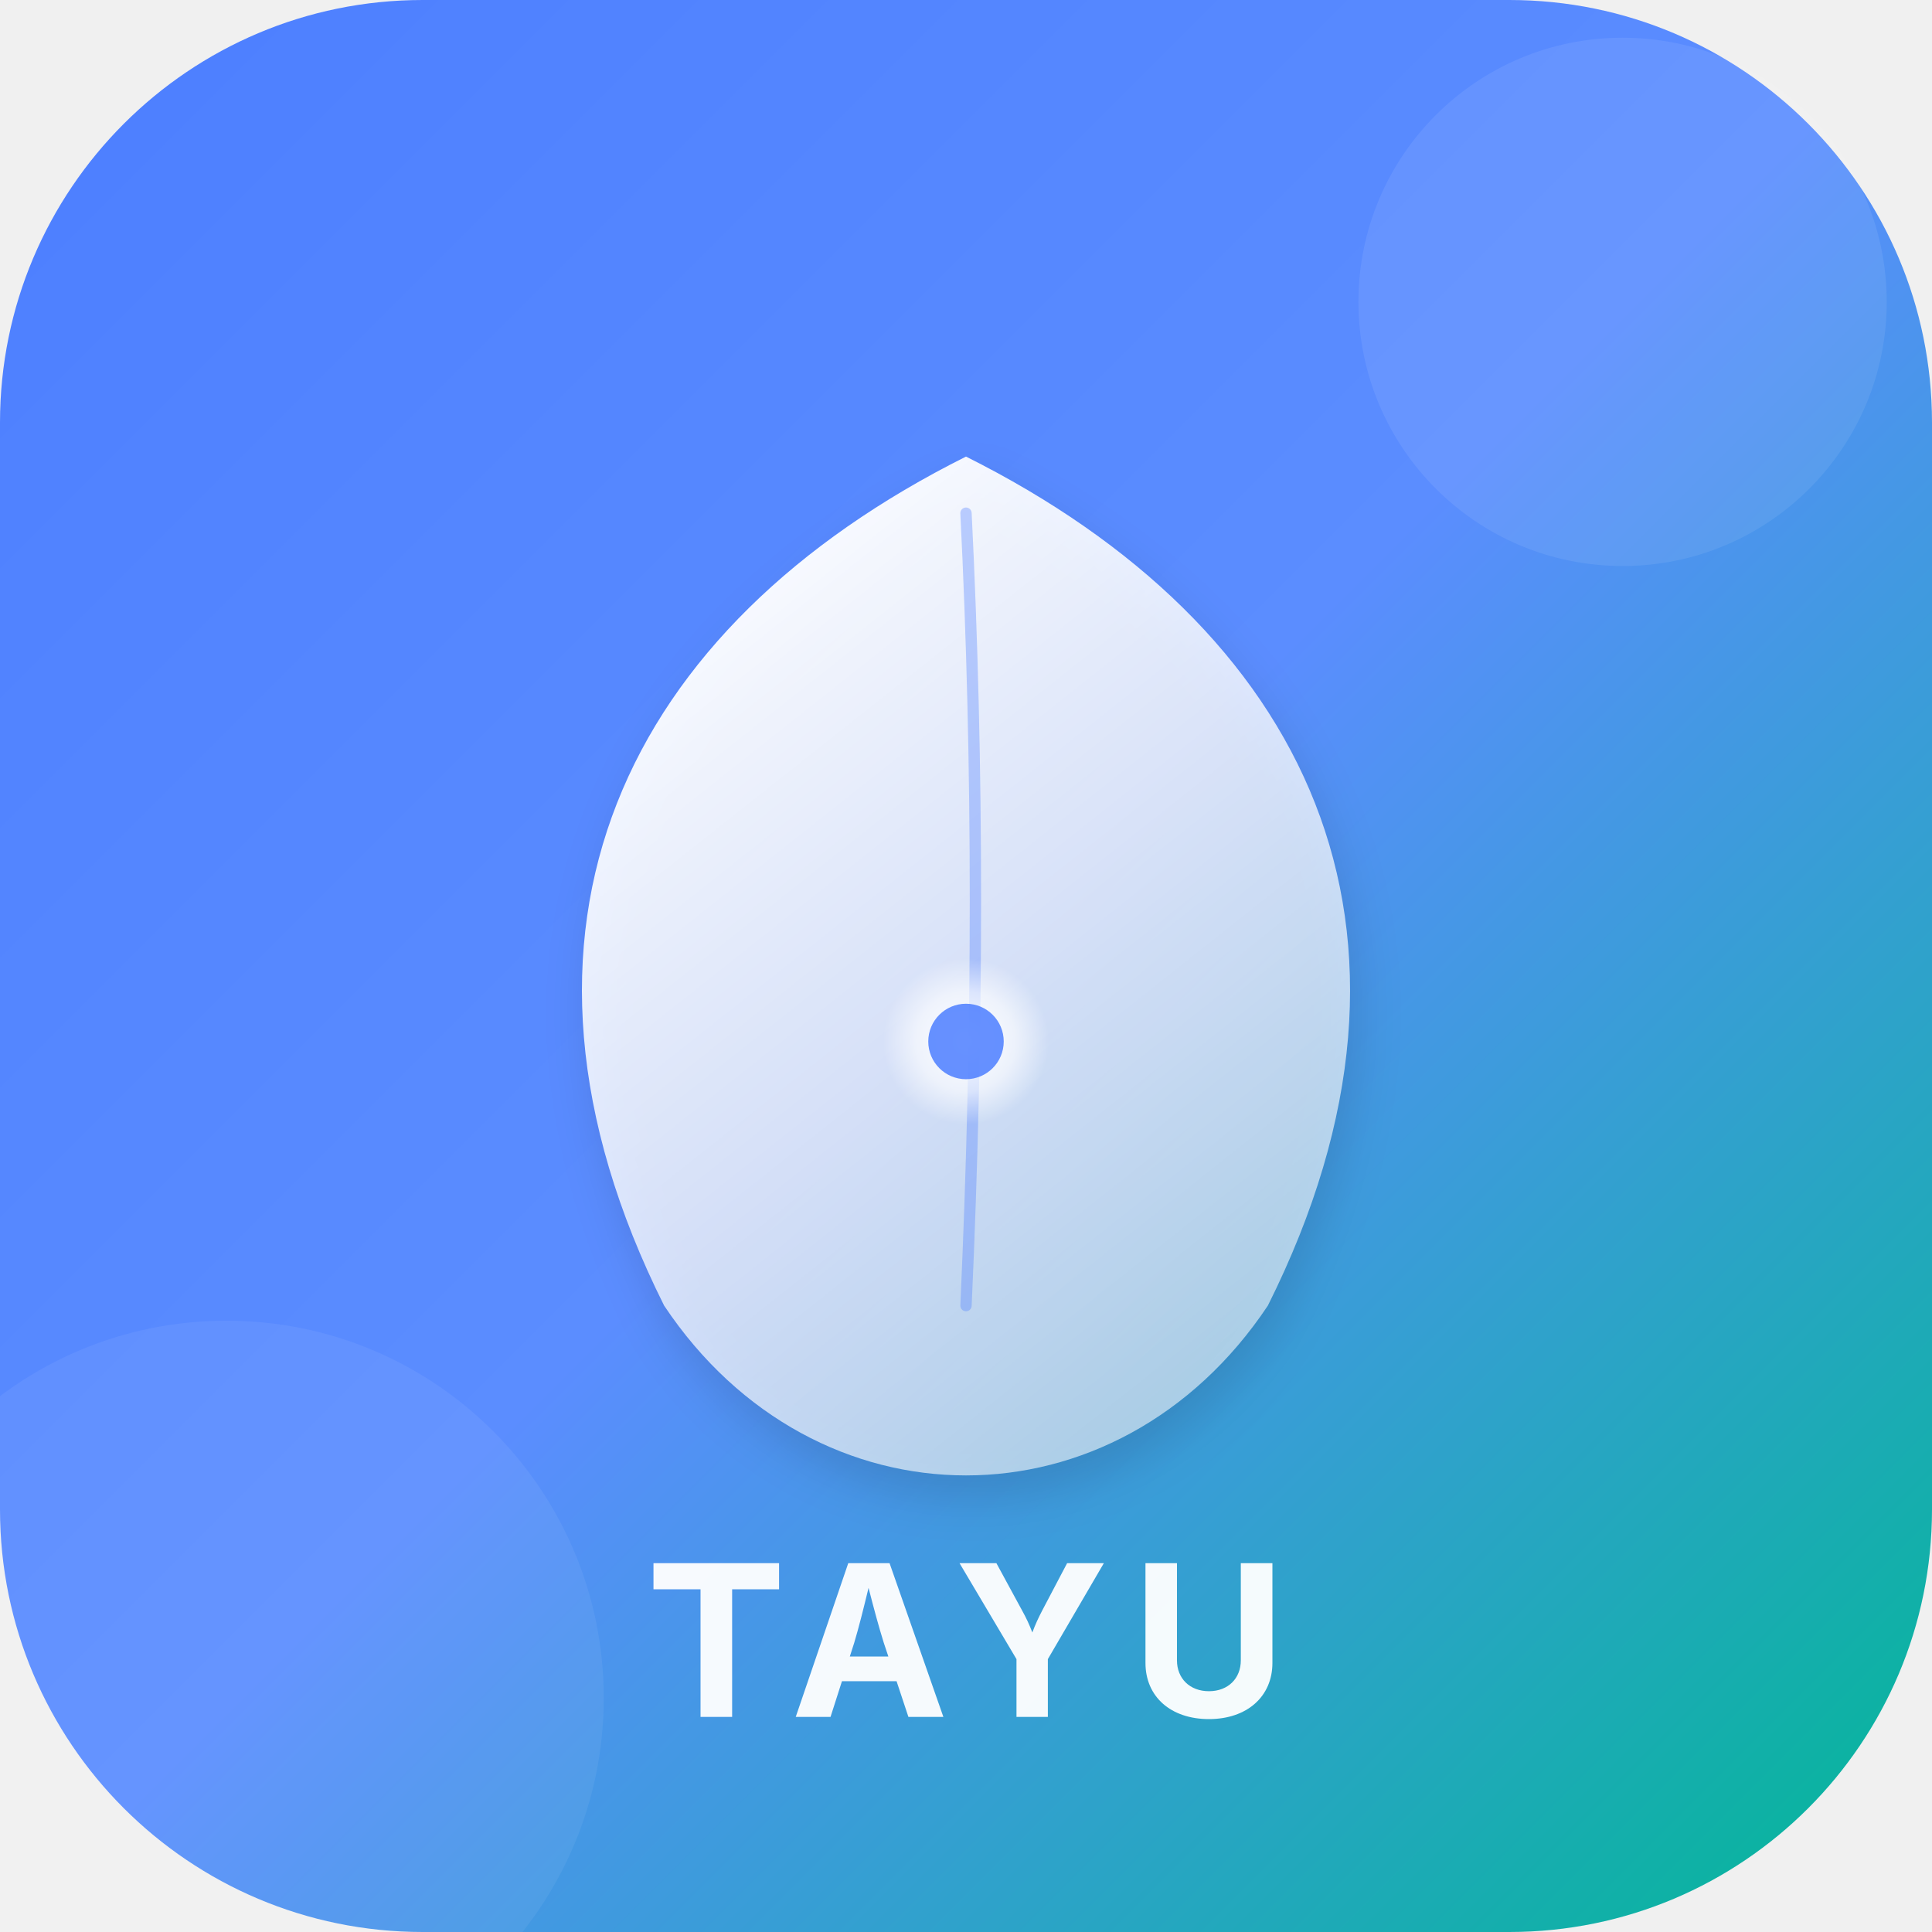
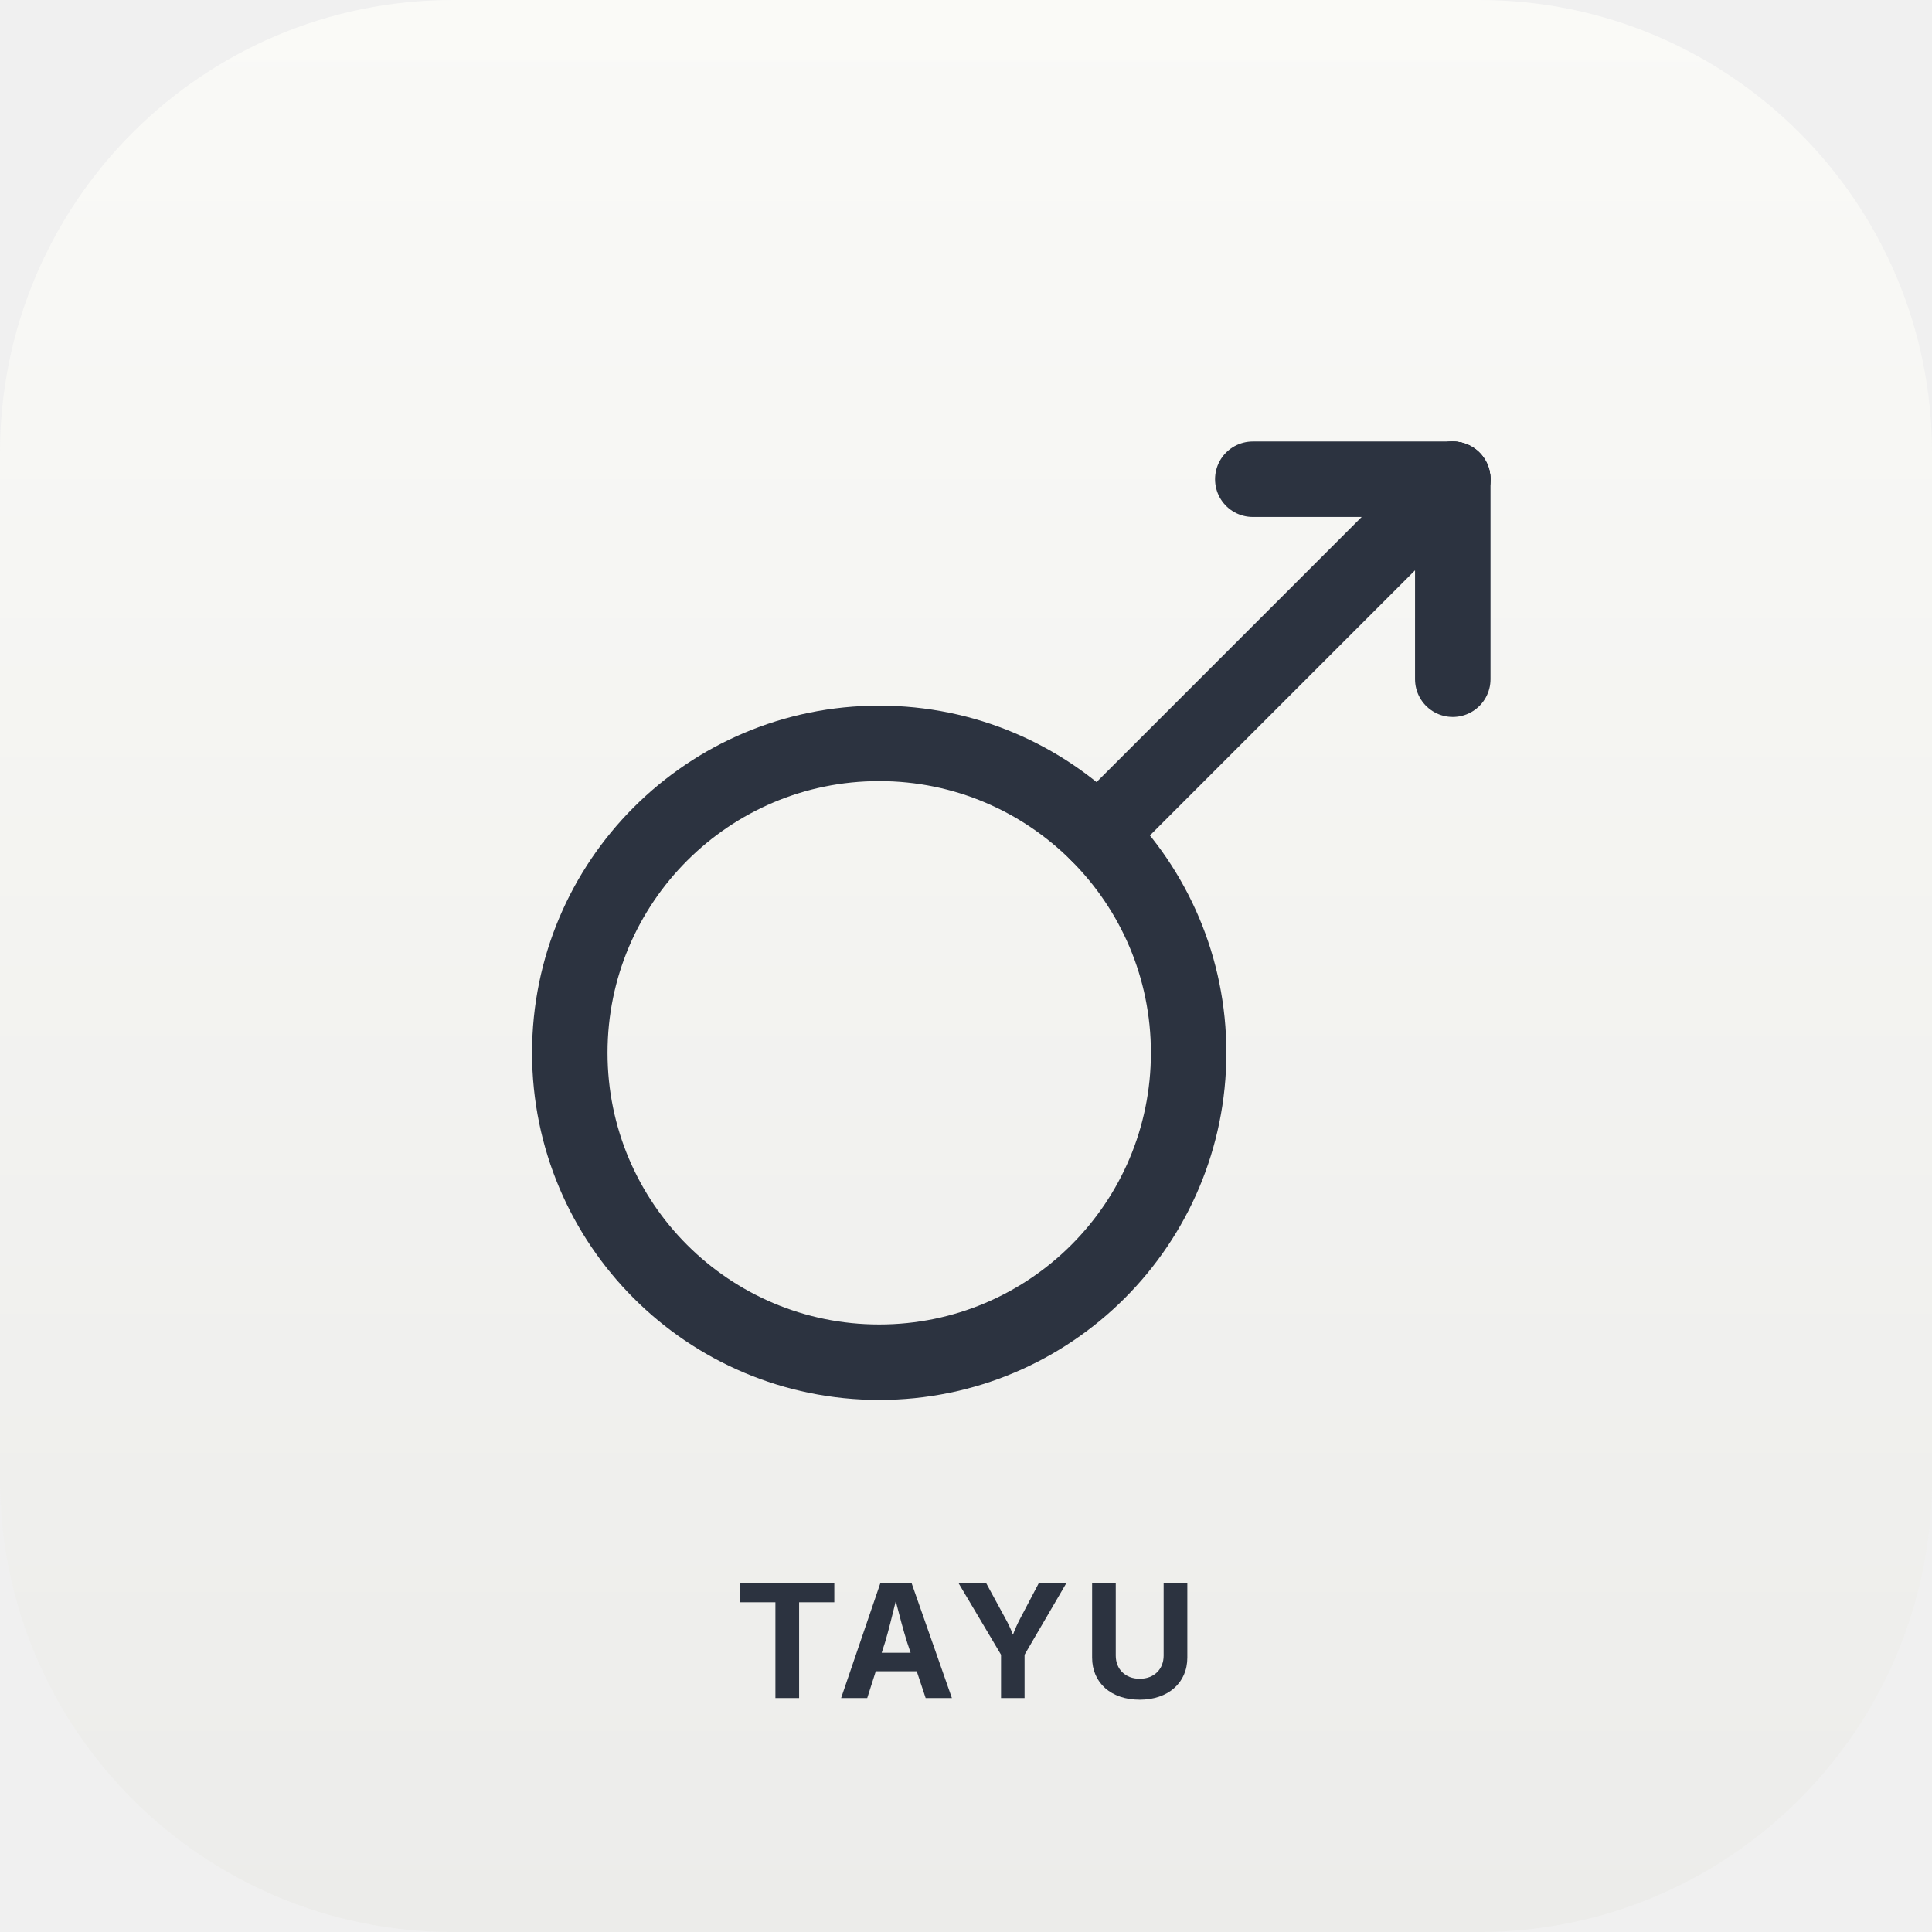
<svg xmlns="http://www.w3.org/2000/svg" viewBox="0 0 512 512" width="512" height="512">
  <defs>
-     <linearGradient id="bgGrad" x1="0%" y1="0%" x2="100%" y2="100%">
-       <stop offset="0%" stop-color="#4C7EFF" />
-       <stop offset="50%" stop-color="#5B8DFF" />
-       <stop offset="100%" stop-color="#00B894" />
+     <linearGradient id="bgShade" x1="0%" y1="0%" x2="0%" y2="100%">
+       <stop offset="0%" stop-color="#fafaf7" />
+       <stop offset="100%" stop-color="#ececea" />
    </linearGradient>
-     <linearGradient id="leafGrad" x1="20%" y1="0%" x2="80%" y2="100%">
-       <stop offset="0%" stop-color="#ffffff" stop-opacity="1" />
-       <stop offset="100%" stop-color="#ffffff" stop-opacity="0.55" />
-     </linearGradient>
-     <radialGradient id="dotGlow" cx="50%" cy="50%" r="50%">
-       <stop offset="0%" stop-color="#ffffff" stop-opacity="1" />
-       <stop offset="60%" stop-color="#ffffff" stop-opacity="0.6" />
-       <stop offset="100%" stop-color="#ffffff" stop-opacity="0" />
-     </radialGradient>
-     <filter id="softShadow" x="-20%" y="-20%" width="140%" height="140%">
-       <feGaussianBlur stdDeviation="6" />
-     </filter>
  </defs>
-   <rect width="512" height="512" rx="112" ry="112" fill="url(#bgGrad)" />
-   <circle cx="430" cy="80" r="70" fill="#ffffff" opacity="0.08" />
-   <circle cx="60" cy="450" r="100" fill="#ffffff" opacity="0.06" />
-   <g transform="translate(256 256)">
-     <path d="M 0 -135 C 90 -90 130 -10 80 90 C 40 150 -40 150 -80 90 C -130 -10 -90 -90 0 -135 Z" fill="#000" opacity="0.12" transform="translate(2 6)" filter="url(#softShadow)" />
-     <path d="M 0 -135 C 90 -90 130 -10 80 90 C 40 150 -40 150 -80 90 C -130 -10 -90 -90 0 -135 Z" fill="url(#leafGrad)" />
-     <path d="M 0 -120 Q 5 -20 0 90" stroke="#4C7EFF" stroke-width="3" fill="none" opacity="0.35" stroke-linecap="round" />
-     <circle cx="0" cy="20" r="22" fill="url(#dotGlow)" />
-     <circle cx="0" cy="20" r="10" fill="#4C7EFF" opacity="0.85" />
+   <rect width="512" height="512" rx="120" ry="120" fill="url(#bgShade)" />
+   <g stroke="#2c3340" stroke-width="20" fill="none" stroke-linecap="round" stroke-linejoin="round">
+     <circle cx="233" cy="279" r="82" />
+     <line x1="291" y1="221" x2="385" y2="127" />
+     <line x1="385" y1="127" x2="385" y2="180" />
+     <line x1="385" y1="127" x2="332" y2="127" />
  </g>
-   <text x="256" y="455" font-family="-apple-system, BlinkMacSystemFont, 'PingFang SC', 'SF Pro Display', sans-serif" font-size="56" font-weight="700" fill="#ffffff" text-anchor="middle" letter-spacing="6" opacity="0.95">TAYU</text>
+   <text x="256" y="450" font-family="-apple-system,BlinkMacSystemFont,'Helvetica Neue',sans-serif" font-size="42" font-weight="700" fill="#2c3340" text-anchor="middle" letter-spacing="3">TAYU</text>
</svg>
